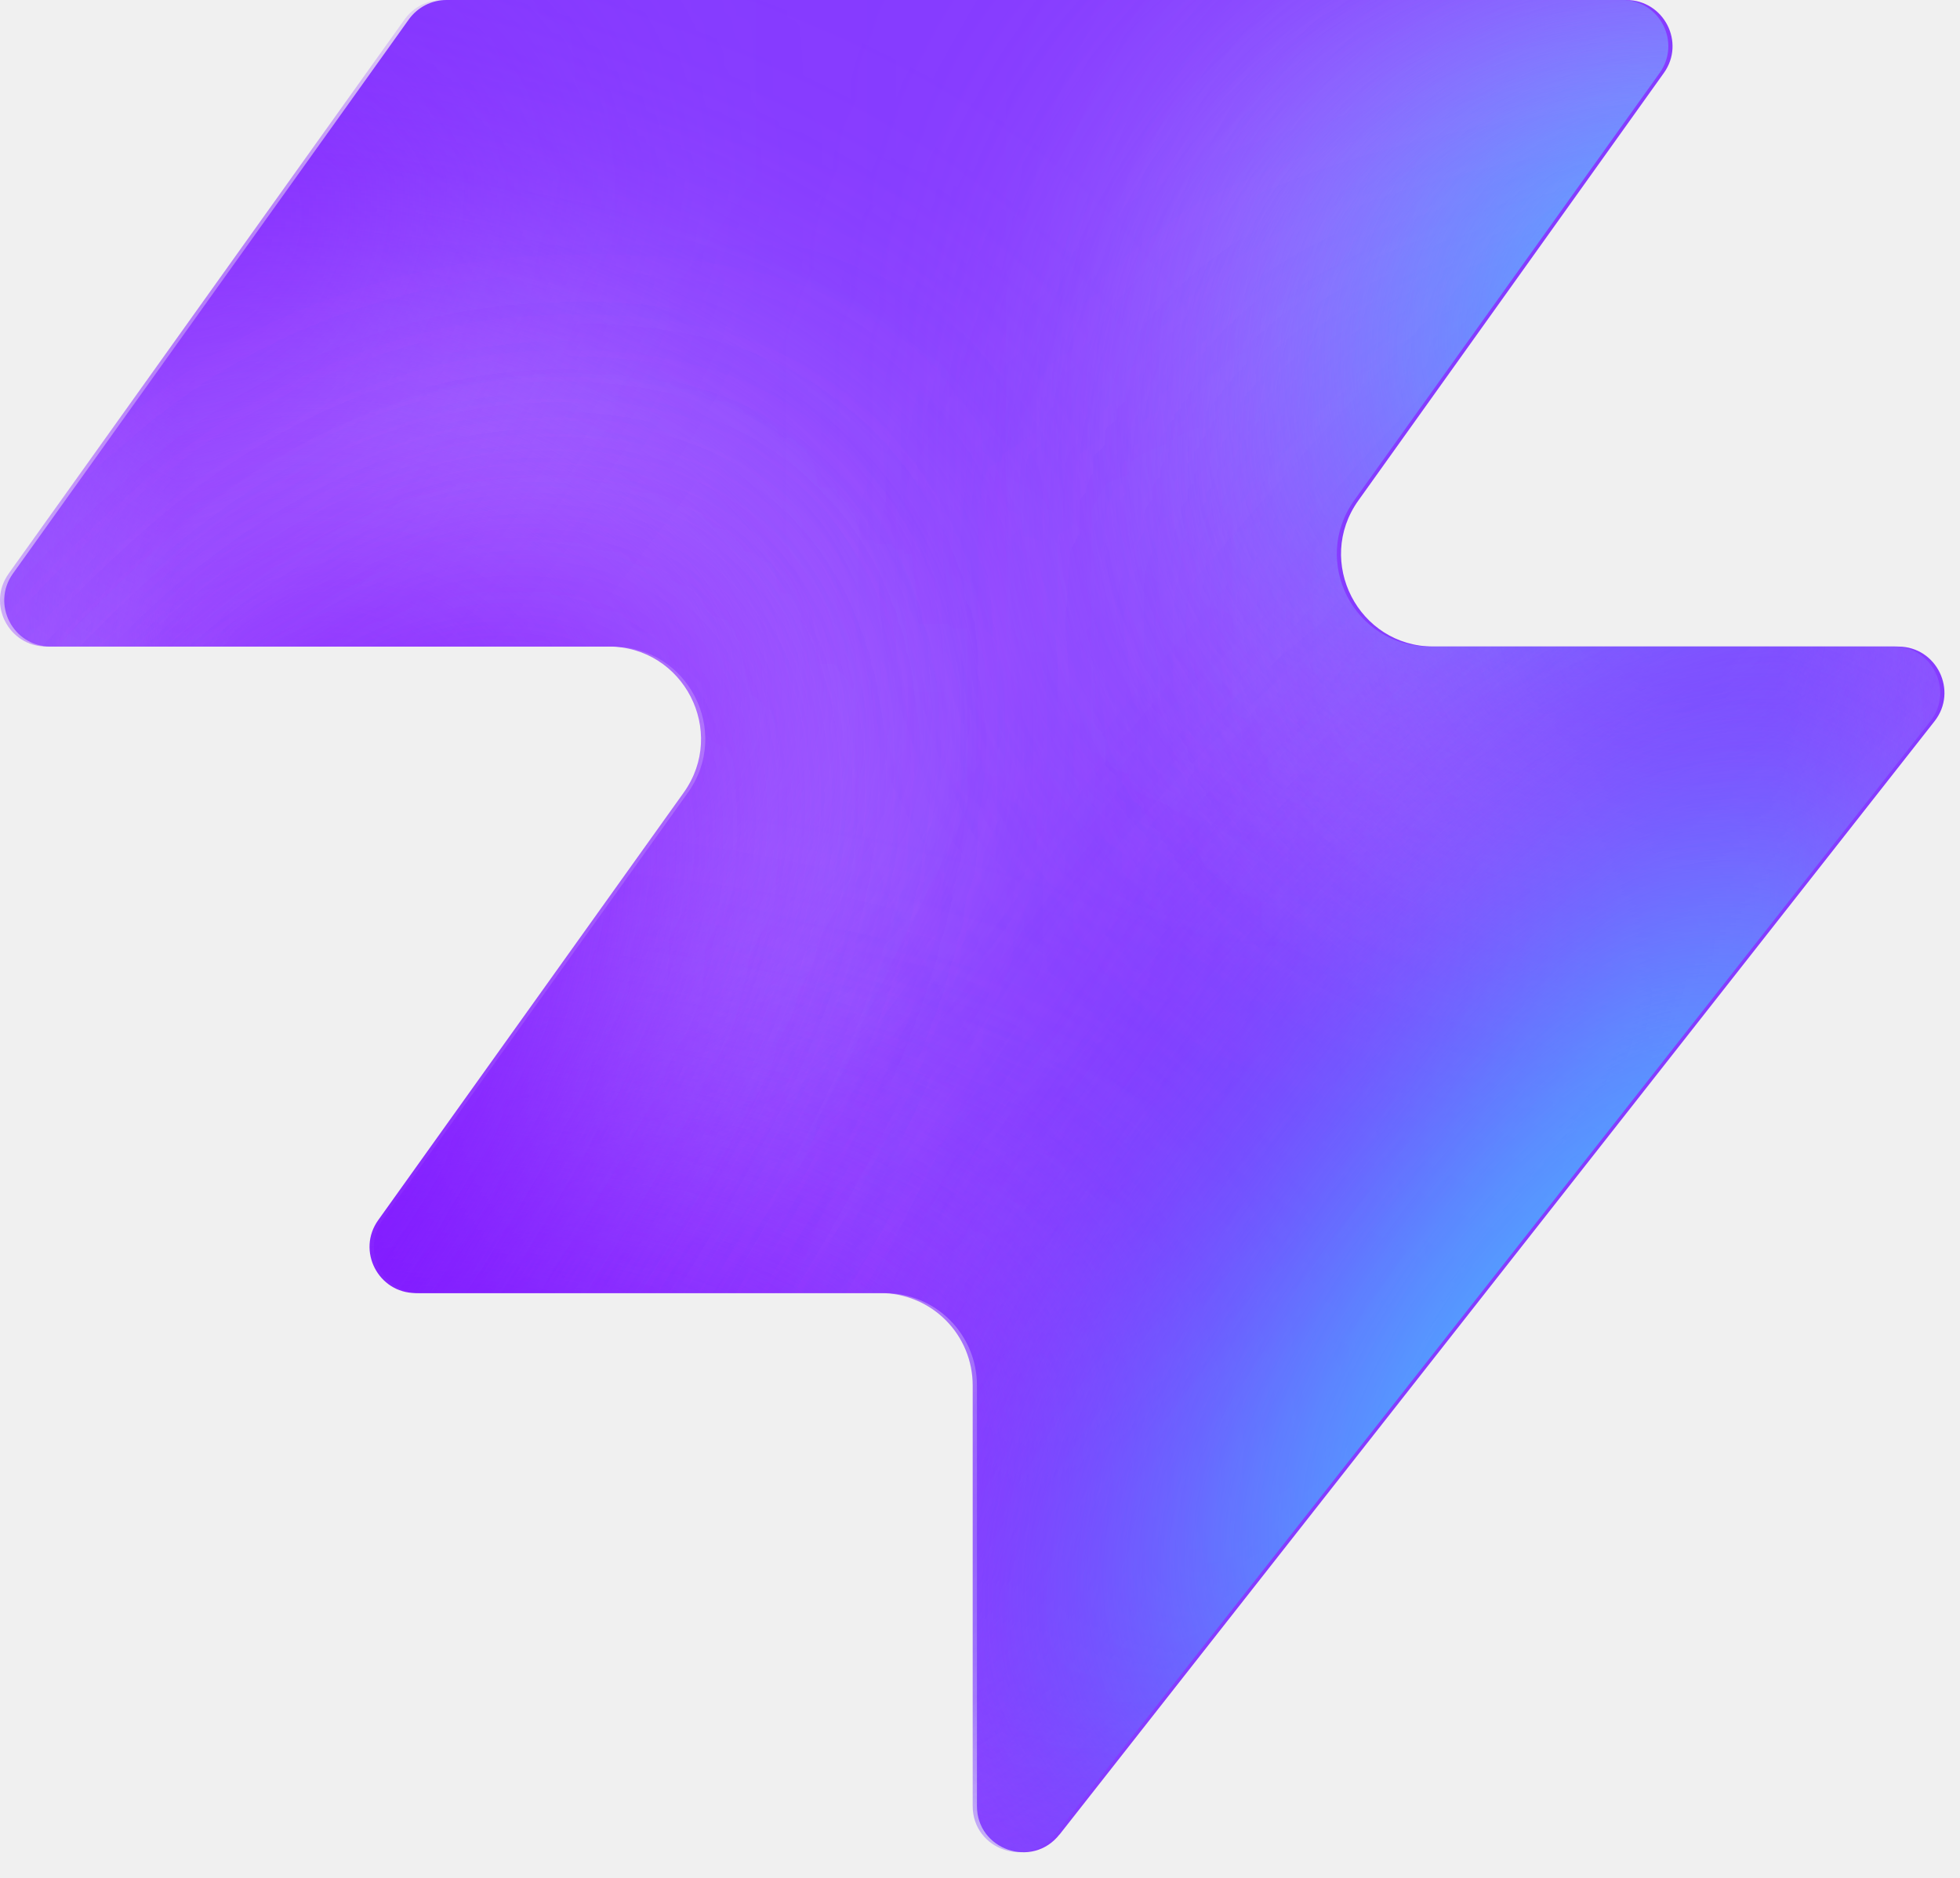
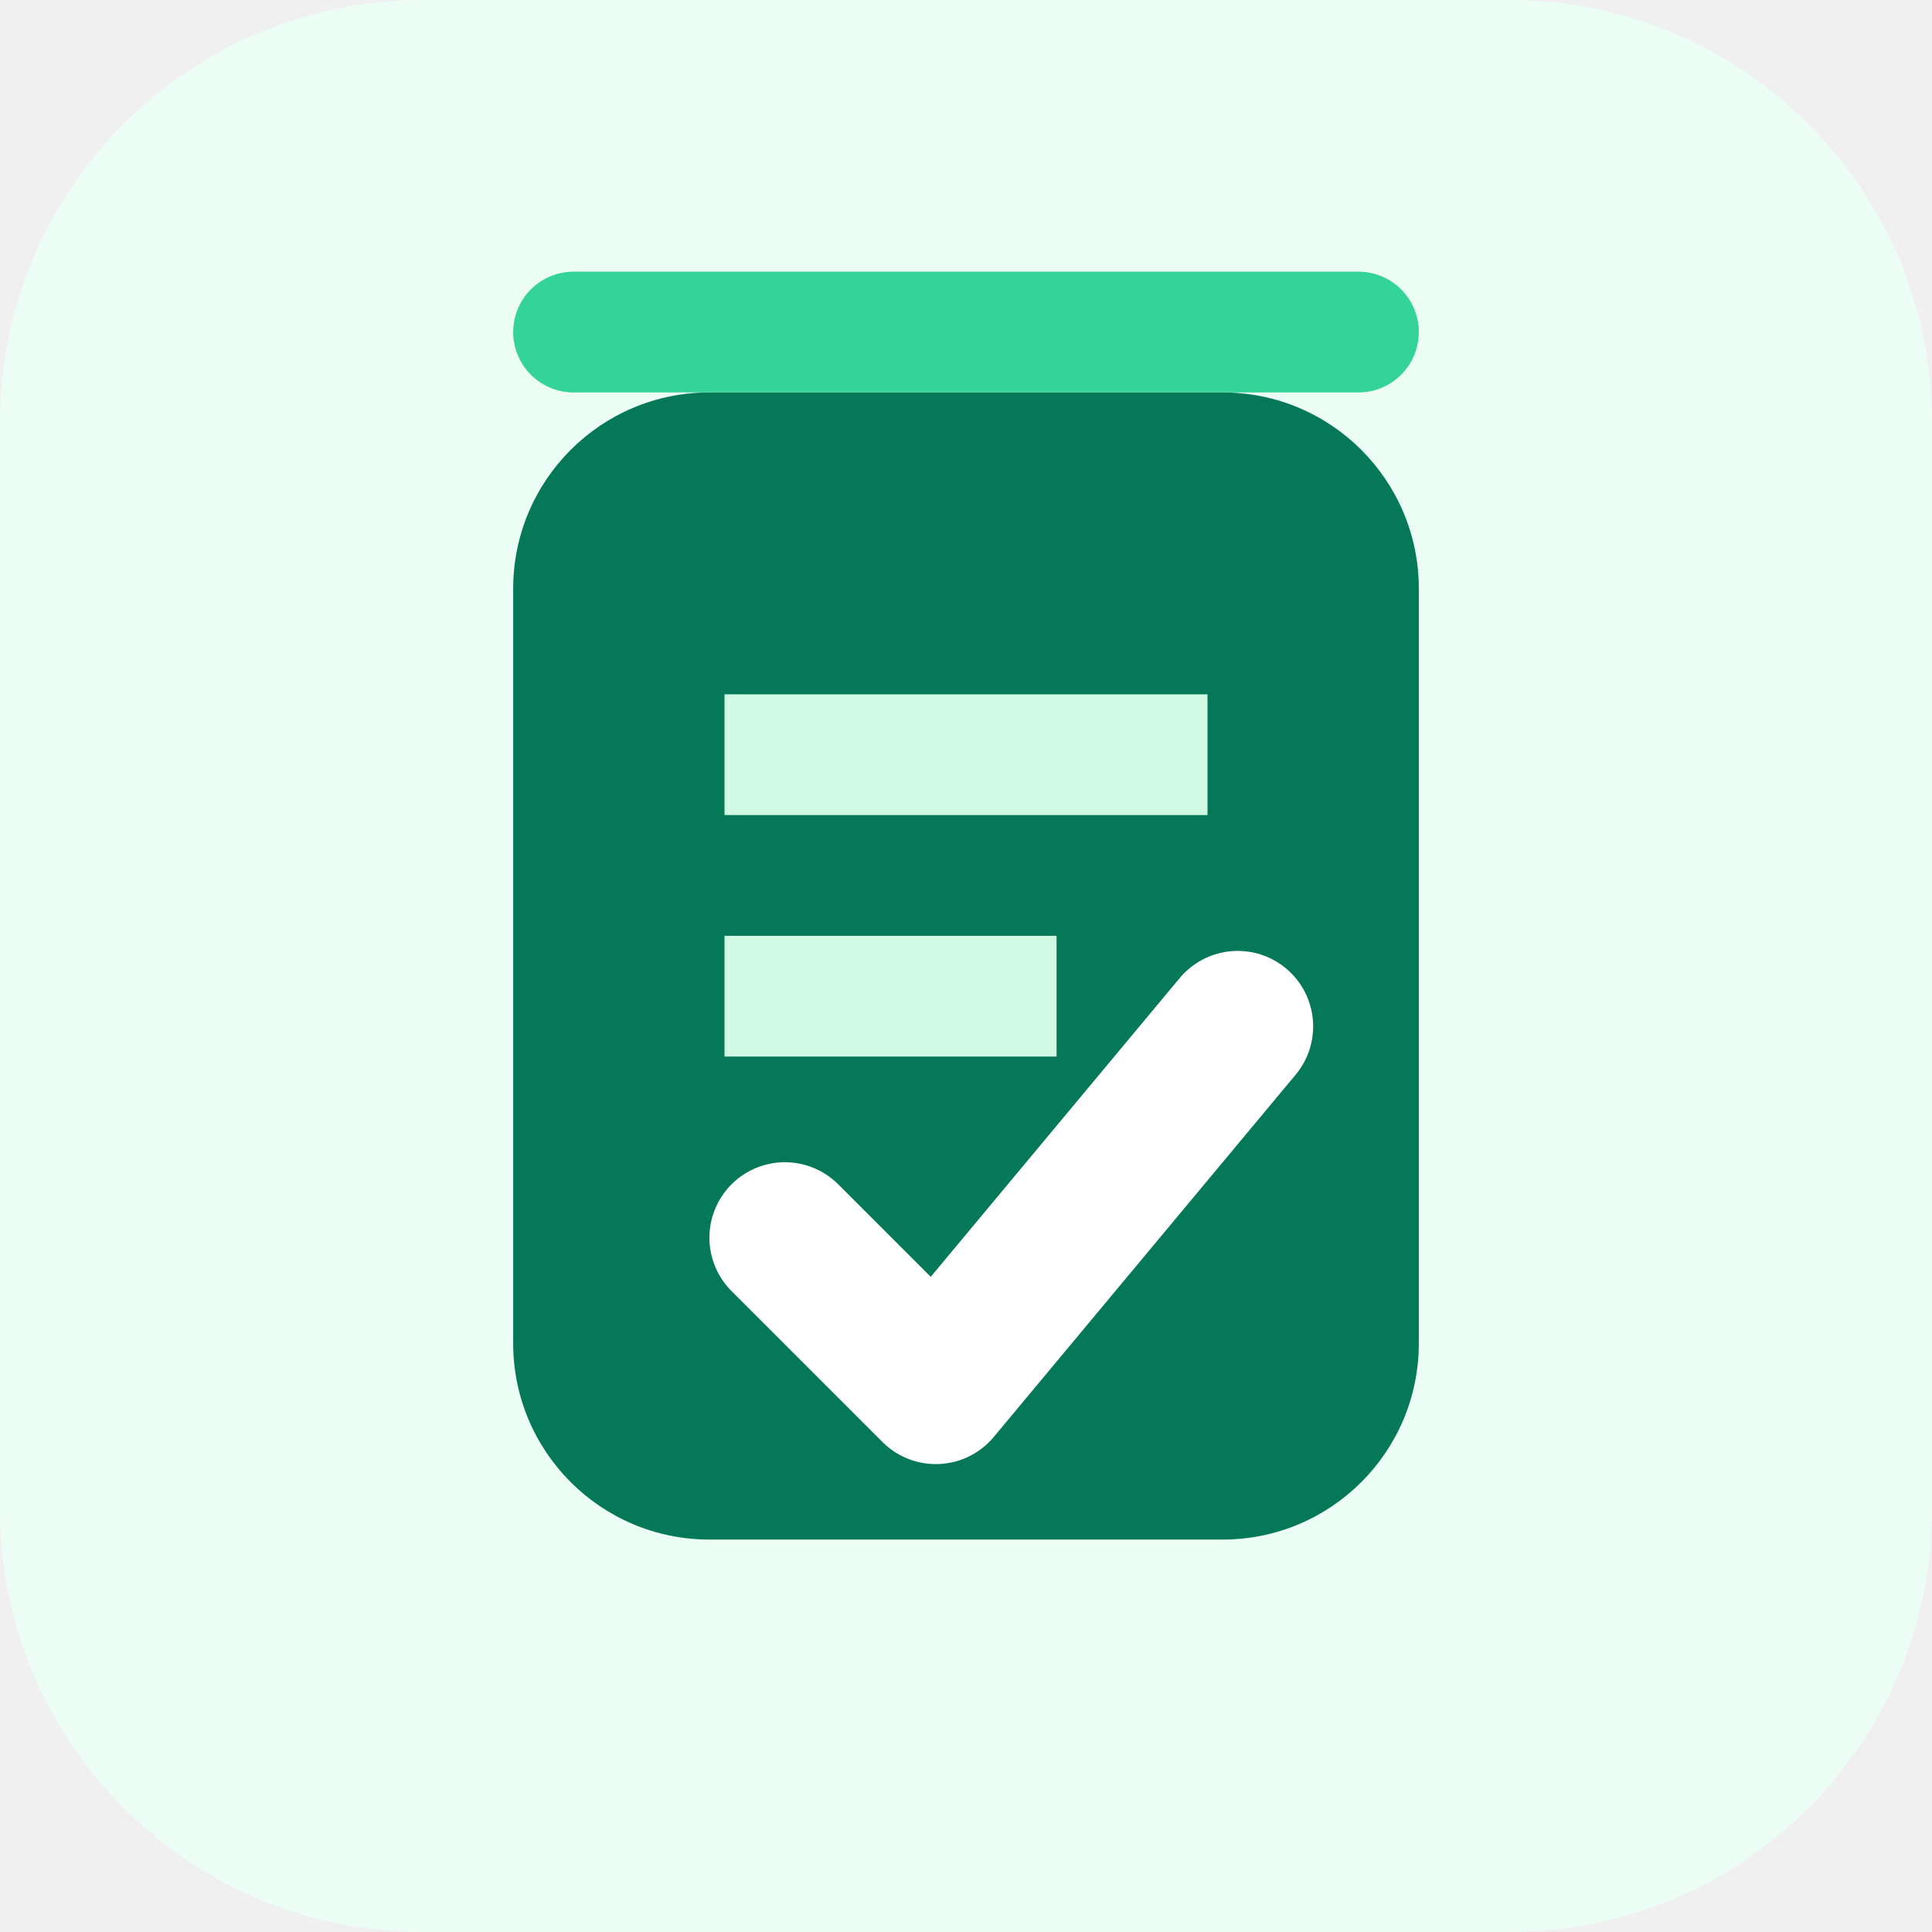
- <svg xmlns="http://www.w3.org/2000/svg" width="48" height="46" fill="none" viewBox="0 0 48 46">
-   <path fill="#863bff" d="M25.946 44.938c-.664.845-2.021.375-2.021-.698V33.937a2.26 2.26 0 0 0-2.262-2.262H10.287c-.92 0-1.456-1.04-.92-1.788l7.48-10.471c1.07-1.497 0-3.578-1.842-3.578H1.237c-.92 0-1.456-1.04-.92-1.788L10.013.474c.214-.297.556-.474.92-.474h28.894c.92 0 1.456 1.04.92 1.788l-7.48 10.471c-1.07 1.498 0 3.579 1.842 3.579h11.377c.943 0 1.473 1.088.89 1.83L25.947 44.94z" style="fill:#863bff;fill:color(display-p3 .525 .23 1);fill-opacity:1" />
-   <mask id="a" width="48" height="46" x="0" y="0" maskUnits="userSpaceOnUse" style="mask-type:alpha">
-     <path fill="#000" d="M25.842 44.938c-.664.844-2.021.375-2.021-.698V33.937a2.26 2.26 0 0 0-2.262-2.262H10.183c-.92 0-1.456-1.04-.92-1.788l7.48-10.471c1.07-1.498 0-3.579-1.842-3.579H1.133c-.92 0-1.456-1.04-.92-1.787L9.91.473c.214-.297.556-.474.92-.474h28.894c.92 0 1.456 1.04.92 1.788l-7.48 10.471c-1.07 1.498 0 3.578 1.842 3.578h11.377c.943 0 1.473 1.088.89 1.832L25.843 44.94z" style="fill:#000;fill-opacity:1" />
-   </mask>
-   <g mask="url(#a)">
-     <g filter="url(#b)">
-       <ellipse cx="5.508" cy="14.704" fill="#ede6ff" rx="5.508" ry="14.704" style="fill:#ede6ff;fill:color(display-p3 .927 .903 1);fill-opacity:1" transform="matrix(.00324 1 1 -.00324 -4.47 31.516)" />
-     </g>
-     <g filter="url(#c)">
-       <ellipse cx="10.399" cy="29.851" fill="#ede6ff" rx="10.399" ry="29.851" style="fill:#ede6ff;fill:color(display-p3 .927 .903 1);fill-opacity:1" transform="matrix(.00324 1 1 -.00324 -39.328 7.883)" />
-     </g>
-     <g filter="url(#d)">
-       <ellipse cx="5.508" cy="30.487" fill="#7e14ff" rx="5.508" ry="30.487" style="fill:#7e14ff;fill:color(display-p3 .492 .077 1);fill-opacity:1" transform="rotate(89.814 -25.913 -14.639)scale(1 -1)" />
-     </g>
-     <g filter="url(#e)">
-       <ellipse cx="5.508" cy="30.599" fill="#7e14ff" rx="5.508" ry="30.599" style="fill:#7e14ff;fill:color(display-p3 .492 .077 1);fill-opacity:1" transform="rotate(89.814 -32.644 -3.334)scale(1 -1)" />
-     </g>
-     <g filter="url(#f)">
-       <ellipse cx="5.508" cy="30.599" fill="#7e14ff" rx="5.508" ry="30.599" style="fill:#7e14ff;fill:color(display-p3 .492 .077 1);fill-opacity:1" transform="matrix(.00324 1 1 -.00324 -34.34 30.47)" />
-     </g>
-     <g filter="url(#g)">
-       <ellipse cx="14.072" cy="22.078" fill="#ede6ff" rx="14.072" ry="22.078" style="fill:#ede6ff;fill:color(display-p3 .927 .903 1);fill-opacity:1" transform="rotate(93.35 24.506 48.493)scale(-1 1)" />
-     </g>
-     <g filter="url(#h)">
-       <ellipse cx="3.47" cy="21.501" fill="#7e14ff" rx="3.47" ry="21.501" style="fill:#7e14ff;fill:color(display-p3 .492 .077 1);fill-opacity:1" transform="rotate(89.009 28.708 47.59)scale(-1 1)" />
-     </g>
-     <g filter="url(#i)">
-       <ellipse cx="3.47" cy="21.501" fill="#7e14ff" rx="3.47" ry="21.501" style="fill:#7e14ff;fill:color(display-p3 .492 .077 1);fill-opacity:1" transform="rotate(89.009 28.708 47.59)scale(-1 1)" />
-     </g>
-     <g filter="url(#j)">
-       <ellipse cx=".387" cy="8.972" fill="#7e14ff" rx="4.407" ry="29.108" style="fill:#7e14ff;fill:color(display-p3 .492 .077 1);fill-opacity:1" transform="rotate(39.51 .387 8.972)" />
-     </g>
-     <g filter="url(#k)">
-       <ellipse cx="47.523" cy="-6.092" fill="#7e14ff" rx="4.407" ry="29.108" style="fill:#7e14ff;fill:color(display-p3 .492 .077 1);fill-opacity:1" transform="rotate(37.892 47.523 -6.092)" />
-     </g>
-     <g filter="url(#l)">
-       <ellipse cx="41.412" cy="6.333" fill="#47bfff" rx="5.971" ry="9.665" style="fill:#47bfff;fill:color(display-p3 .28 .748 1);fill-opacity:1" transform="rotate(37.892 41.412 6.333)" />
-     </g>
-     <g filter="url(#m)">
-       <ellipse cx="-1.879" cy="38.332" fill="#7e14ff" rx="4.407" ry="29.108" style="fill:#7e14ff;fill:color(display-p3 .492 .077 1);fill-opacity:1" transform="rotate(37.892 -1.88 38.332)" />
-     </g>
-     <g filter="url(#n)">
-       <ellipse cx="-1.879" cy="38.332" fill="#7e14ff" rx="4.407" ry="29.108" style="fill:#7e14ff;fill:color(display-p3 .492 .077 1);fill-opacity:1" transform="rotate(37.892 -1.88 38.332)" />
-     </g>
-     <g filter="url(#o)">
-       <ellipse cx="35.651" cy="29.907" fill="#7e14ff" rx="4.407" ry="29.108" style="fill:#7e14ff;fill:color(display-p3 .492 .077 1);fill-opacity:1" transform="rotate(37.892 35.651 29.907)" />
-     </g>
-     <g filter="url(#p)">
-       <ellipse cx="38.418" cy="32.4" fill="#47bfff" rx="5.971" ry="15.297" style="fill:#47bfff;fill:color(display-p3 .28 .748 1);fill-opacity:1" transform="rotate(37.892 38.418 32.4)" />
-     </g>
-   </g>
-   <defs>
-     <filter id="b" width="60.045" height="41.654" x="-19.77" y="16.149" color-interpolation-filters="sRGB" filterUnits="userSpaceOnUse">
-       <feFlood flood-opacity="0" result="BackgroundImageFix" />
-       <feBlend in="SourceGraphic" in2="BackgroundImageFix" result="shape" />
-       <feGaussianBlur result="effect1_foregroundBlur_2002_17158" stdDeviation="7.659" />
-     </filter>
-     <filter id="c" width="90.34" height="51.437" x="-54.613" y="-7.533" color-interpolation-filters="sRGB" filterUnits="userSpaceOnUse">
-       <feFlood flood-opacity="0" result="BackgroundImageFix" />
-       <feBlend in="SourceGraphic" in2="BackgroundImageFix" result="shape" />
-       <feGaussianBlur result="effect1_foregroundBlur_2002_17158" stdDeviation="7.659" />
-     </filter>
-     <filter id="d" width="79.355" height="29.4" x="-49.64" y="2.03" color-interpolation-filters="sRGB" filterUnits="userSpaceOnUse">
-       <feFlood flood-opacity="0" result="BackgroundImageFix" />
-       <feBlend in="SourceGraphic" in2="BackgroundImageFix" result="shape" />
-       <feGaussianBlur result="effect1_foregroundBlur_2002_17158" stdDeviation="4.596" />
-     </filter>
-     <filter id="e" width="79.579" height="29.4" x="-45.045" y="20.029" color-interpolation-filters="sRGB" filterUnits="userSpaceOnUse">
-       <feFlood flood-opacity="0" result="BackgroundImageFix" />
-       <feBlend in="SourceGraphic" in2="BackgroundImageFix" result="shape" />
-       <feGaussianBlur result="effect1_foregroundBlur_2002_17158" stdDeviation="4.596" />
-     </filter>
-     <filter id="f" width="79.579" height="29.4" x="-43.513" y="21.178" color-interpolation-filters="sRGB" filterUnits="userSpaceOnUse">
-       <feFlood flood-opacity="0" result="BackgroundImageFix" />
-       <feBlend in="SourceGraphic" in2="BackgroundImageFix" result="shape" />
-       <feGaussianBlur result="effect1_foregroundBlur_2002_17158" stdDeviation="4.596" />
-     </filter>
-     <filter id="g" width="74.749" height="58.852" x="15.756" y="-17.901" color-interpolation-filters="sRGB" filterUnits="userSpaceOnUse">
-       <feFlood flood-opacity="0" result="BackgroundImageFix" />
-       <feBlend in="SourceGraphic" in2="BackgroundImageFix" result="shape" />
-       <feGaussianBlur result="effect1_foregroundBlur_2002_17158" stdDeviation="7.659" />
-     </filter>
-     <filter id="h" width="61.377" height="25.362" x="23.548" y="2.284" color-interpolation-filters="sRGB" filterUnits="userSpaceOnUse">
-       <feFlood flood-opacity="0" result="BackgroundImageFix" />
-       <feBlend in="SourceGraphic" in2="BackgroundImageFix" result="shape" />
-       <feGaussianBlur result="effect1_foregroundBlur_2002_17158" stdDeviation="4.596" />
-     </filter>
-     <filter id="i" width="61.377" height="25.362" x="23.548" y="2.284" color-interpolation-filters="sRGB" filterUnits="userSpaceOnUse">
-       <feFlood flood-opacity="0" result="BackgroundImageFix" />
-       <feBlend in="SourceGraphic" in2="BackgroundImageFix" result="shape" />
-       <feGaussianBlur result="effect1_foregroundBlur_2002_17158" stdDeviation="4.596" />
-     </filter>
-     <filter id="j" width="56.045" height="63.649" x="-27.636" y="-22.853" color-interpolation-filters="sRGB" filterUnits="userSpaceOnUse">
-       <feFlood flood-opacity="0" result="BackgroundImageFix" />
-       <feBlend in="SourceGraphic" in2="BackgroundImageFix" result="shape" />
-       <feGaussianBlur result="effect1_foregroundBlur_2002_17158" stdDeviation="4.596" />
-     </filter>
-     <filter id="k" width="54.814" height="64.646" x="20.116" y="-38.415" color-interpolation-filters="sRGB" filterUnits="userSpaceOnUse">
-       <feFlood flood-opacity="0" result="BackgroundImageFix" />
-       <feBlend in="SourceGraphic" in2="BackgroundImageFix" result="shape" />
-       <feGaussianBlur result="effect1_foregroundBlur_2002_17158" stdDeviation="4.596" />
-     </filter>
-     <filter id="l" width="33.541" height="35.313" x="24.641" y="-11.323" color-interpolation-filters="sRGB" filterUnits="userSpaceOnUse">
-       <feFlood flood-opacity="0" result="BackgroundImageFix" />
-       <feBlend in="SourceGraphic" in2="BackgroundImageFix" result="shape" />
-       <feGaussianBlur result="effect1_foregroundBlur_2002_17158" stdDeviation="4.596" />
-     </filter>
-     <filter id="m" width="54.814" height="64.646" x="-29.286" y="6.009" color-interpolation-filters="sRGB" filterUnits="userSpaceOnUse">
-       <feFlood flood-opacity="0" result="BackgroundImageFix" />
-       <feBlend in="SourceGraphic" in2="BackgroundImageFix" result="shape" />
-       <feGaussianBlur result="effect1_foregroundBlur_2002_17158" stdDeviation="4.596" />
-     </filter>
-     <filter id="n" width="54.814" height="64.646" x="-29.286" y="6.009" color-interpolation-filters="sRGB" filterUnits="userSpaceOnUse">
-       <feFlood flood-opacity="0" result="BackgroundImageFix" />
-       <feBlend in="SourceGraphic" in2="BackgroundImageFix" result="shape" />
-       <feGaussianBlur result="effect1_foregroundBlur_2002_17158" stdDeviation="4.596" />
-     </filter>
-     <filter id="o" width="54.814" height="64.646" x="8.244" y="-2.416" color-interpolation-filters="sRGB" filterUnits="userSpaceOnUse">
-       <feFlood flood-opacity="0" result="BackgroundImageFix" />
-       <feBlend in="SourceGraphic" in2="BackgroundImageFix" result="shape" />
-       <feGaussianBlur result="effect1_foregroundBlur_2002_17158" stdDeviation="4.596" />
-     </filter>
-     <filter id="p" width="39.409" height="43.623" x="18.713" y="10.588" color-interpolation-filters="sRGB" filterUnits="userSpaceOnUse">
-       <feFlood flood-opacity="0" result="BackgroundImageFix" />
-       <feBlend in="SourceGraphic" in2="BackgroundImageFix" result="shape" />
-       <feGaussianBlur result="effect1_foregroundBlur_2002_17158" stdDeviation="4.596" />
-     </filter>
-   </defs>
+ <svg xmlns="http://www.w3.org/2000/svg" width="64" height="64" fill="none" viewBox="0 0 64 64">
+   <rect width="64" height="64" rx="14" fill="#ecfdf5" />
+   <path fill="#047857" d="M17 19.5A6.5 6.5 0 0 1 23.5 13h17A6.5 6.5 0 0 1 47 19.5v25A6.5 6.5 0 0 1 40.5 51h-17A6.5 6.5 0 0 1 17 44.5v-25Z" />
+   <path fill="#d1fae5" d="M24 23h16v4H24v-4Zm0 8h11v4H24v-4Z" />
+   <path stroke="#fff" stroke-linecap="round" stroke-linejoin="round" stroke-width="5" d="m26 41 5 5 10-12" />
+   <path stroke="#34d399" stroke-linecap="round" stroke-width="4" d="M19 11h26" />
</svg>
